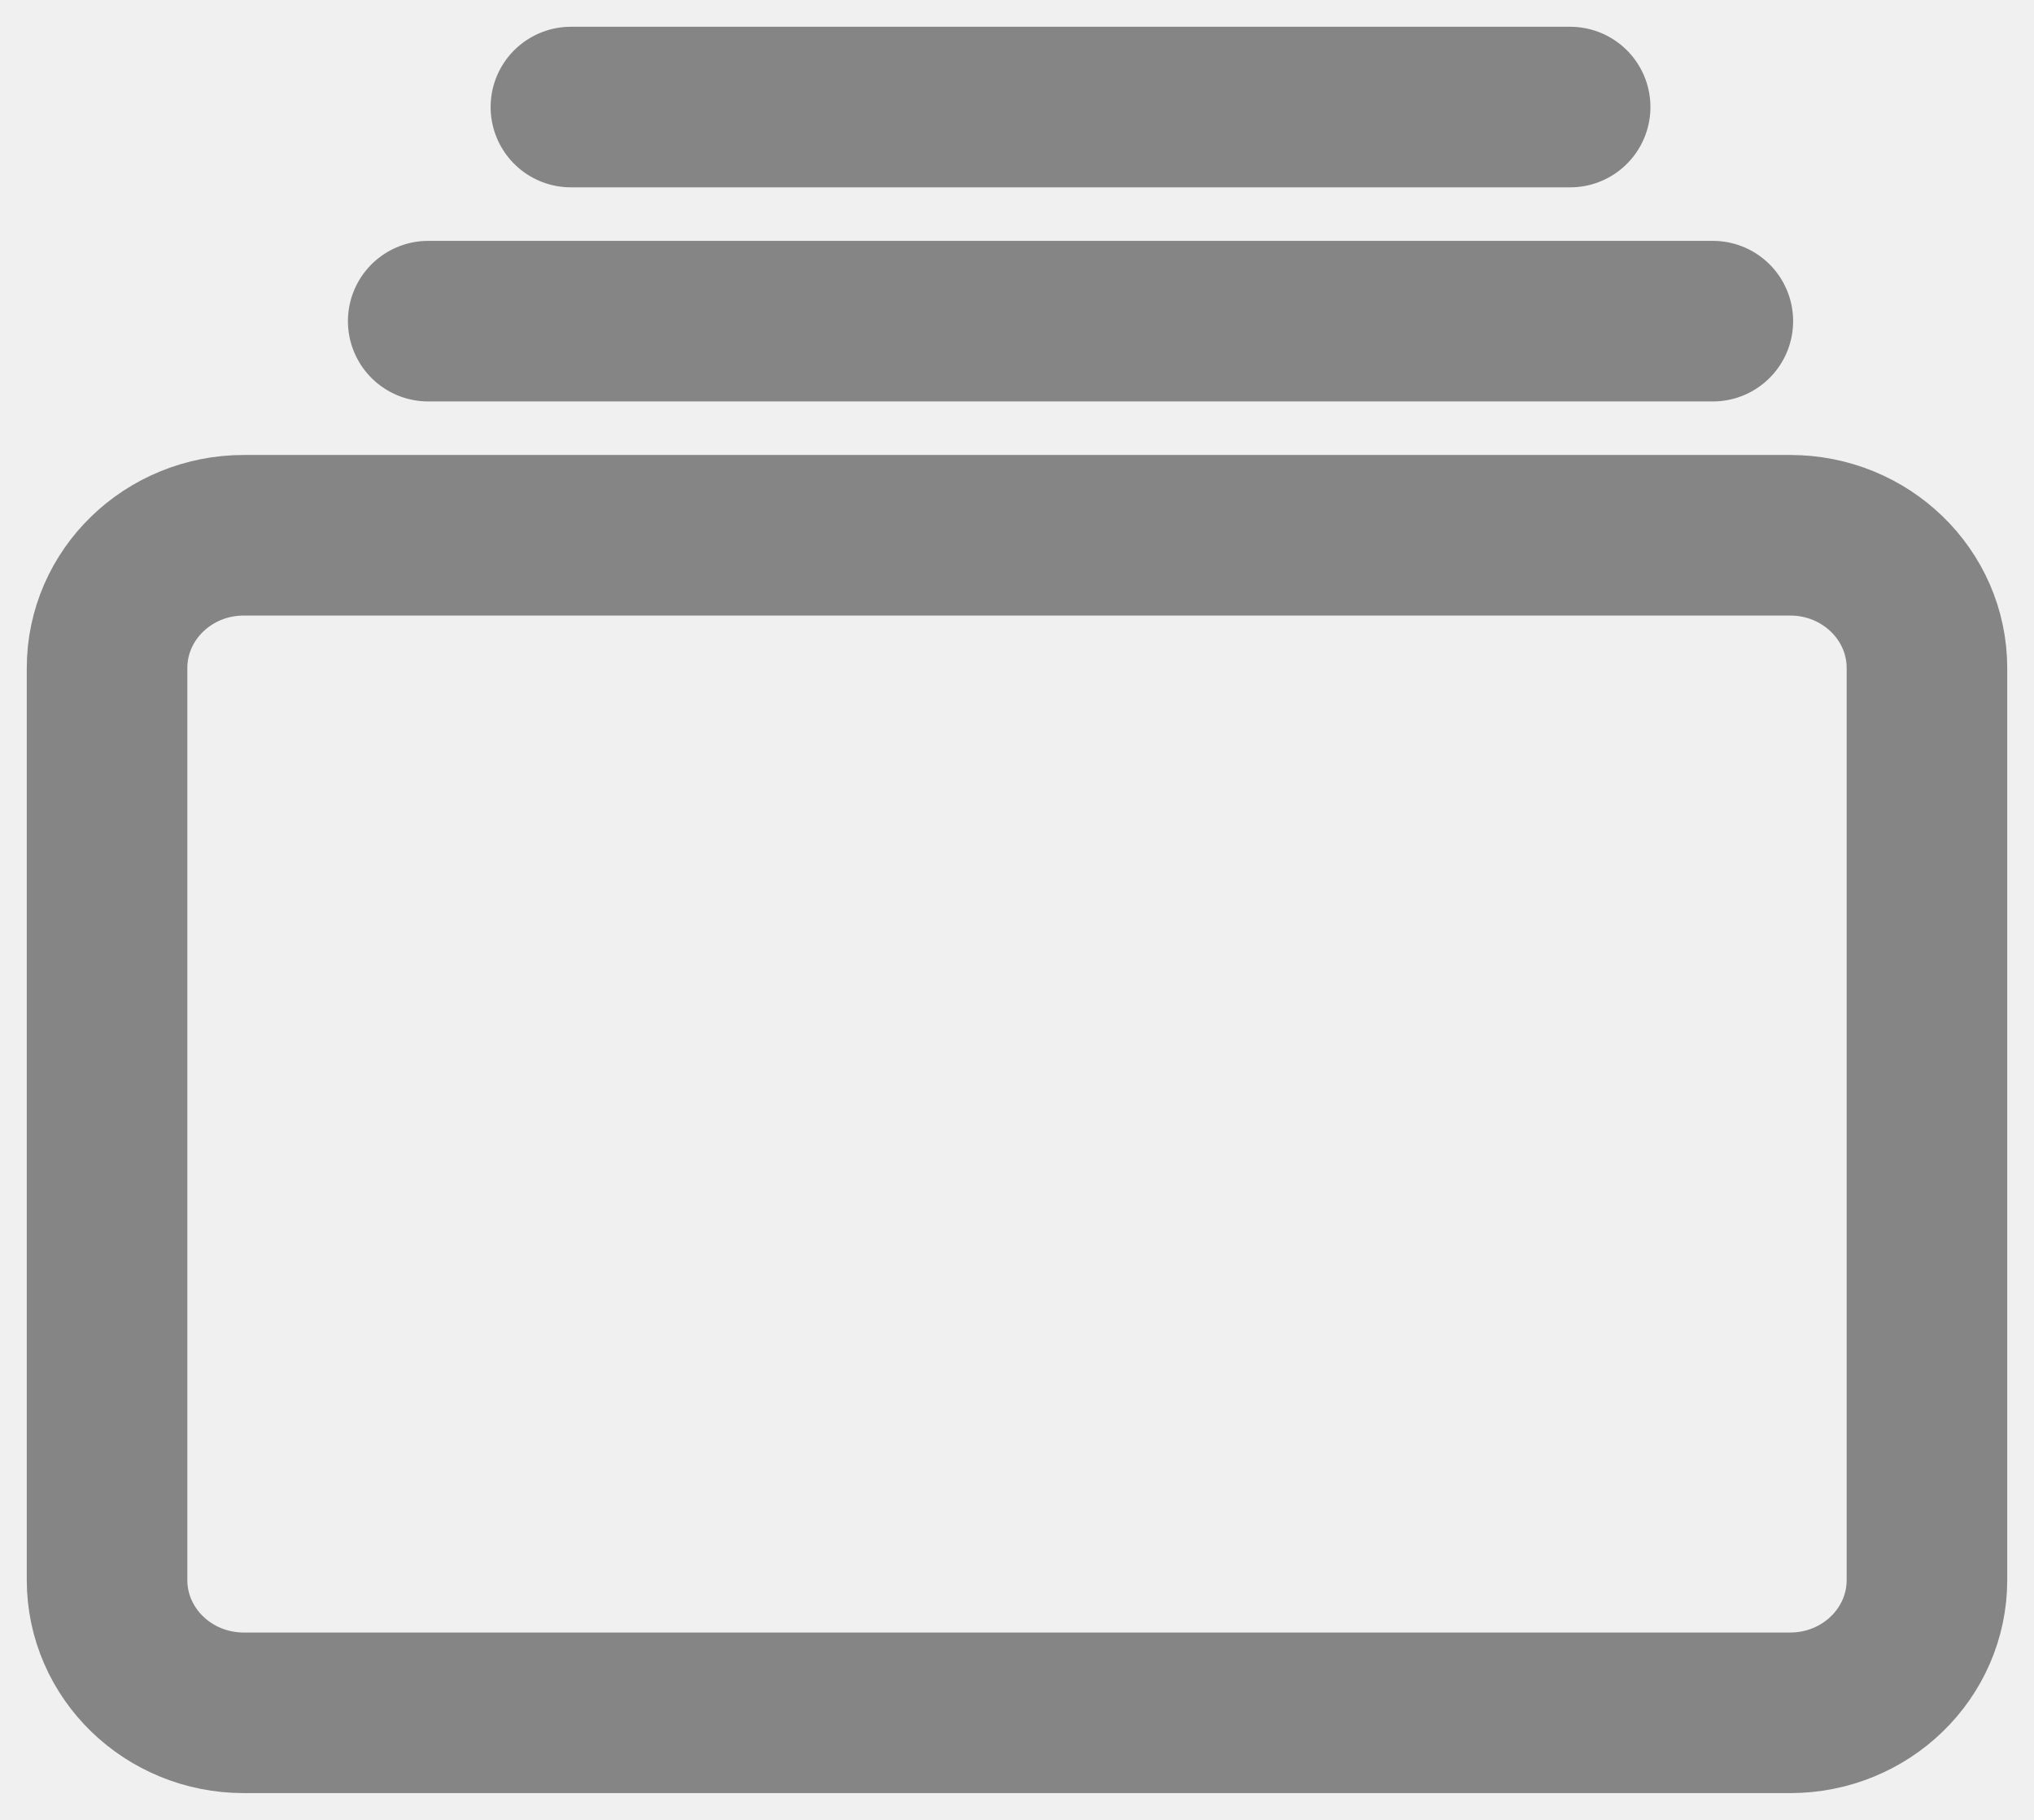
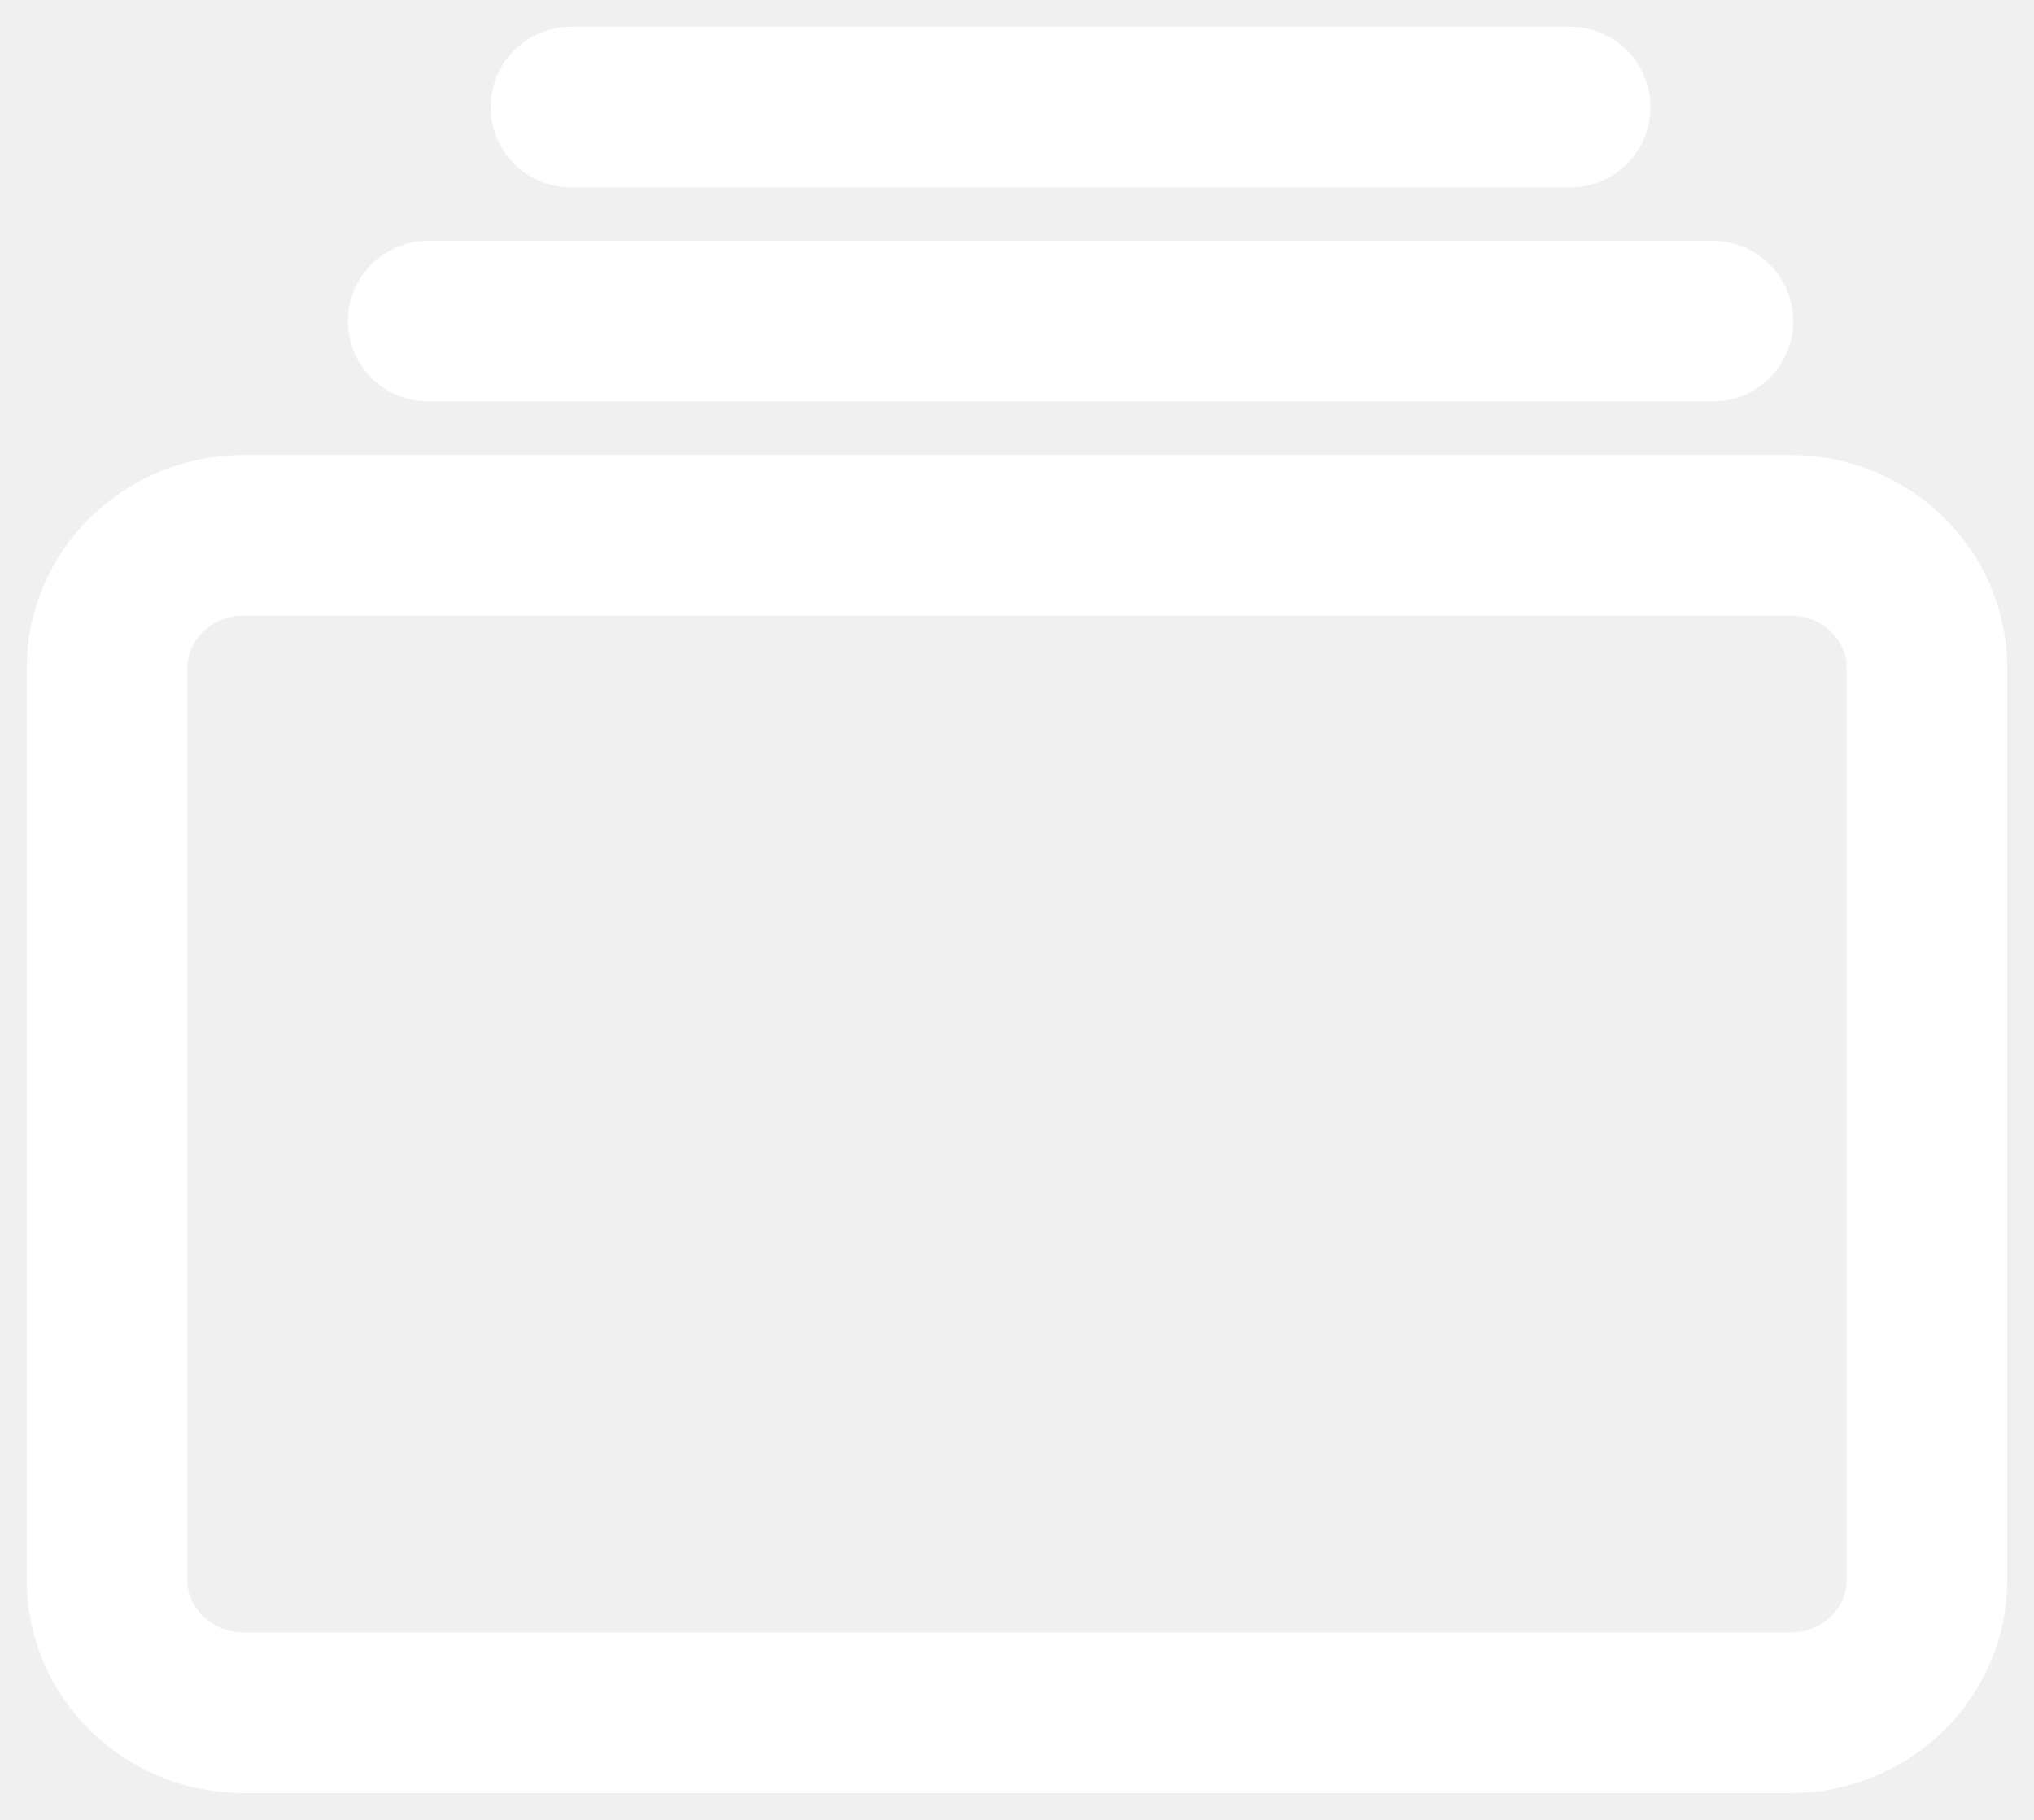
<svg xmlns="http://www.w3.org/2000/svg" width="19" height="17" viewBox="0 0 19 17" fill="none">
-   <path d="M16.722 5H2.278C1.572 5 1 5.555 1 6.241V14.759C1 15.445 1.572 16 2.278 16H16.722C17.428 16 18 15.445 18 14.759V6.241C18 5.555 17.428 5 16.722 5Z" stroke="#858586" stroke-width="1.5" stroke-linejoin="round" />
-   <path d="M4 3H16Z" fill="#858586" />
-   <path d="M5.333 1H14.667M4 3H16" stroke="#858586" stroke-width="1.5" stroke-miterlimit="10" stroke-linecap="round" />
+   <path d="M16.722 5H2.278C1.572 5 1 5.555 1 6.241V14.759C1 15.445 1.572 16 2.278 16H16.722C17.428 16 18 15.445 18 14.759V6.241C18 5.555 17.428 5 16.722 5Z" stroke="#FFFFFF" stroke-width="1.5" stroke-linejoin="round" />
+   <path d="M4 3H16Z" fill="#FFFFFF" />
+   <path d="M5.333 1H14.667M4 3H16" stroke="#FFFFFF" stroke-width="1.5" stroke-miterlimit="10" stroke-linecap="round" />
</svg>
